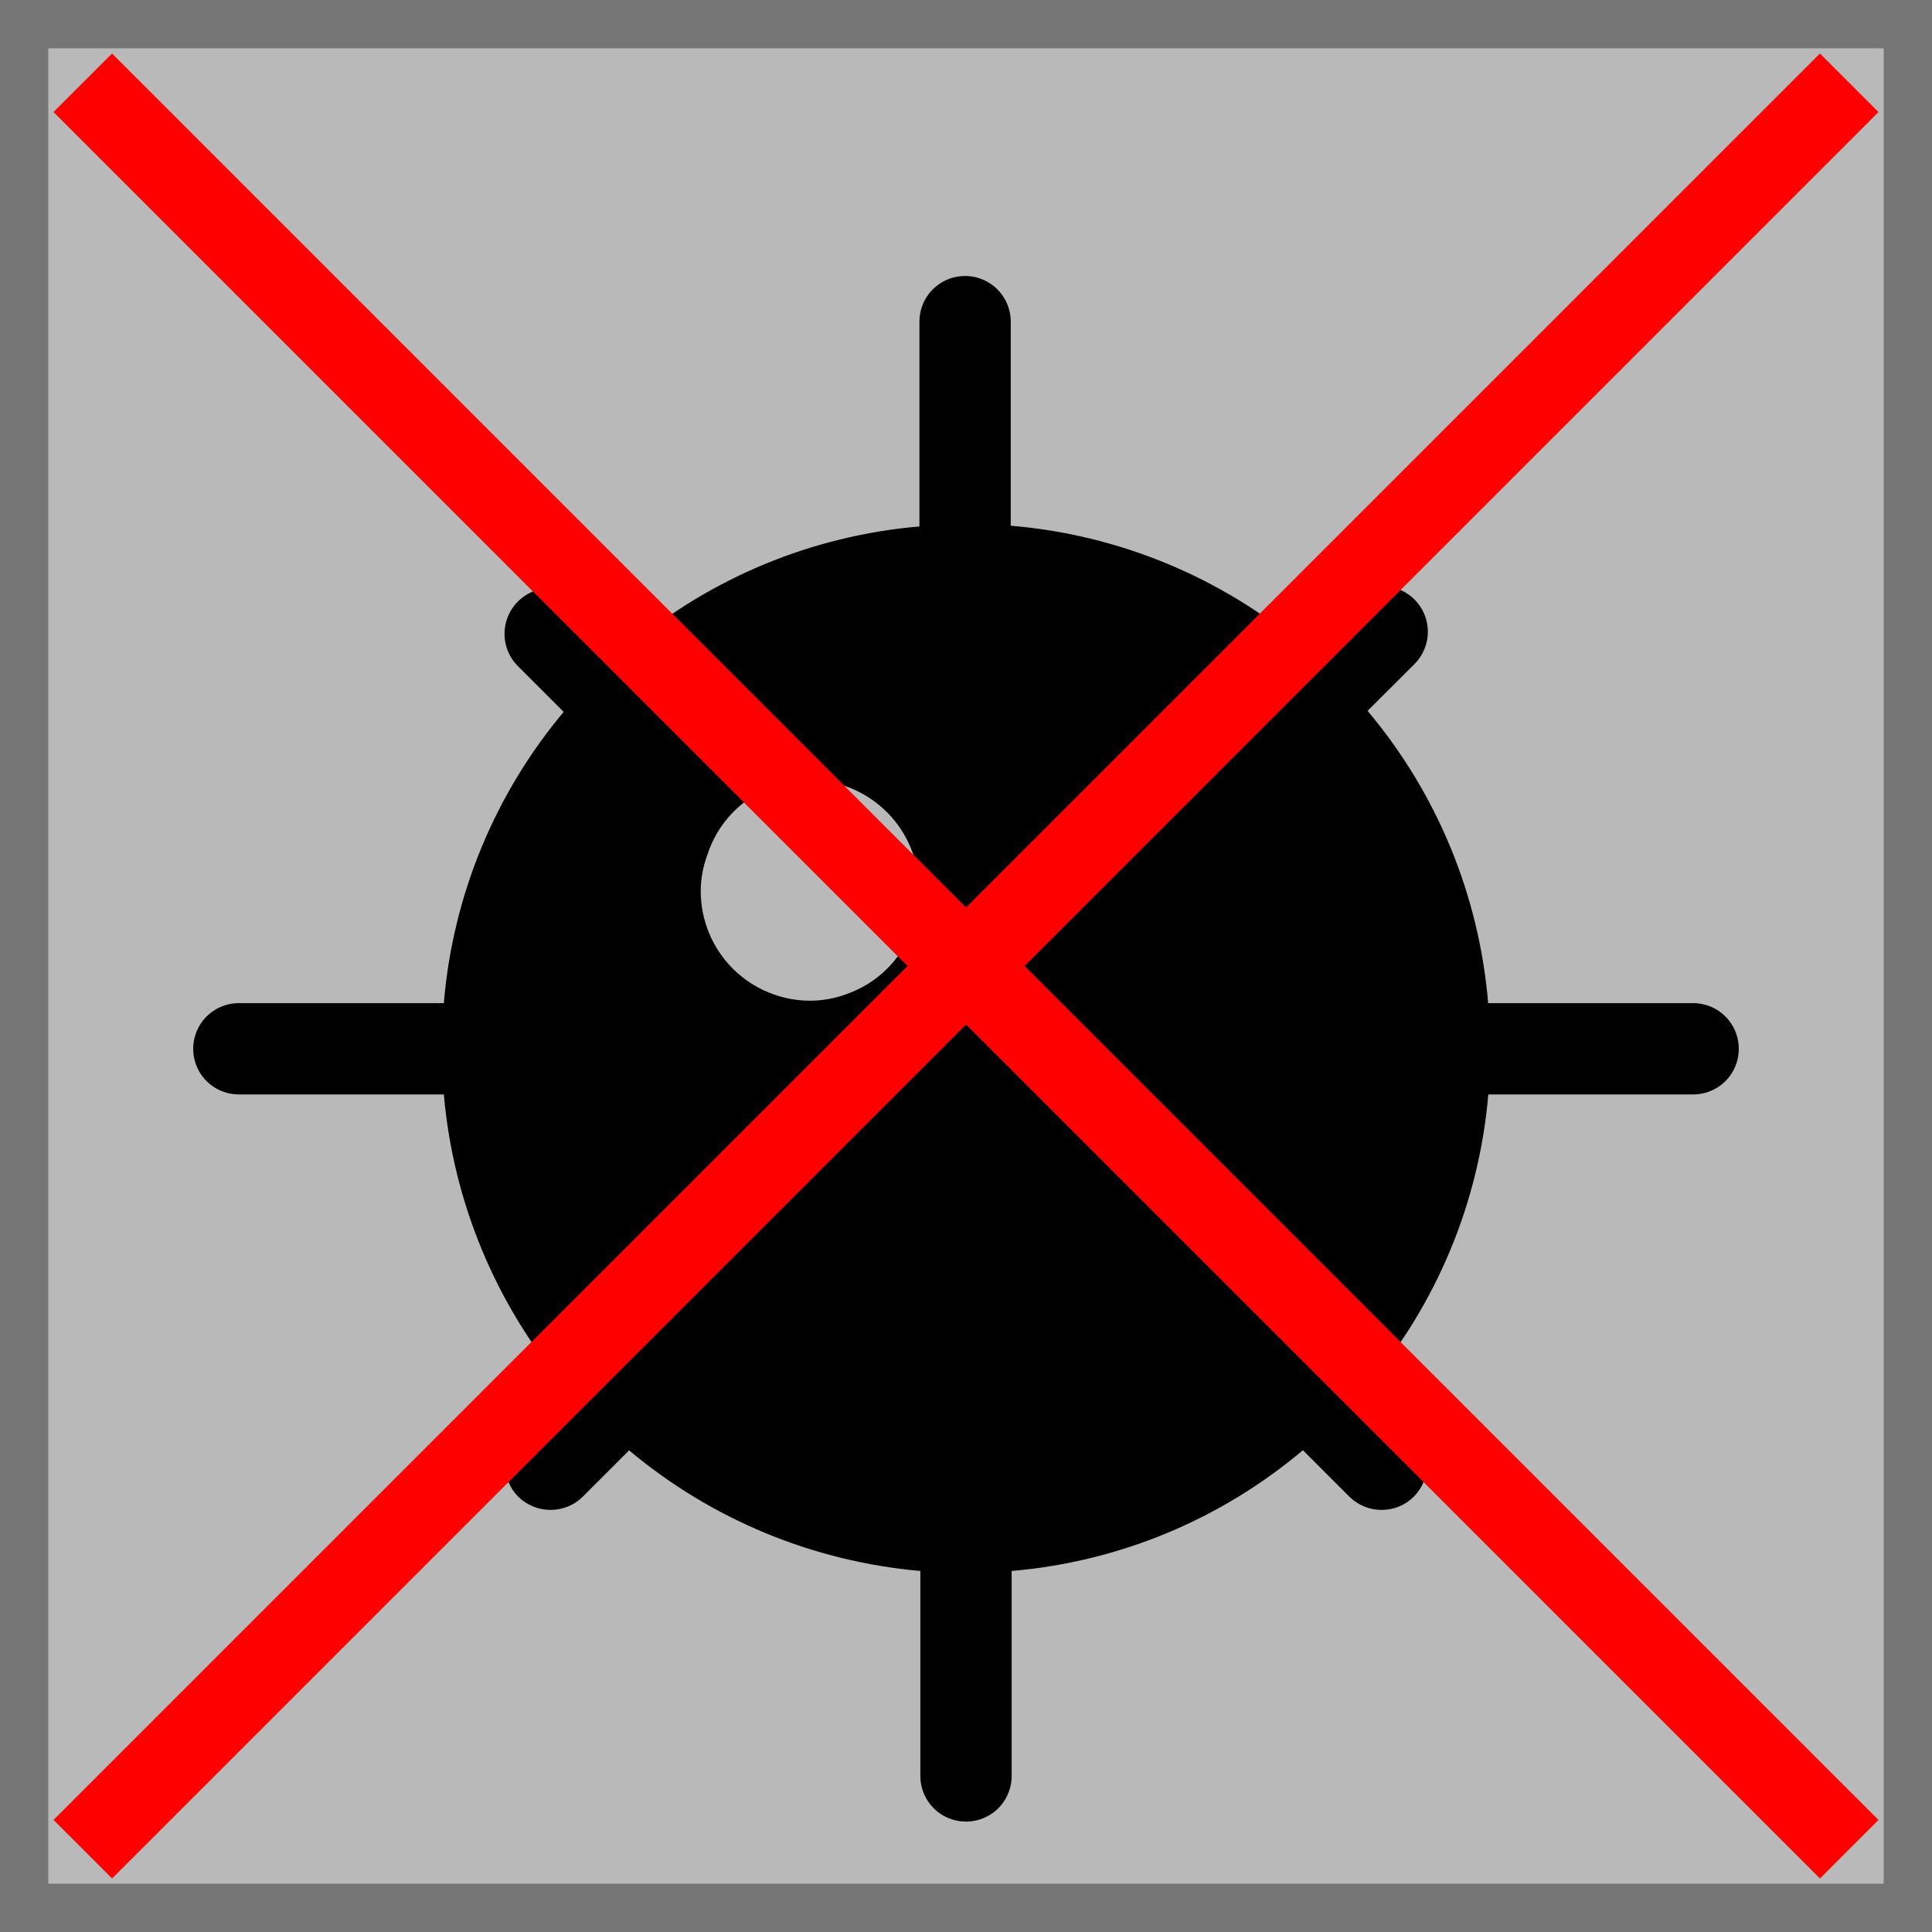
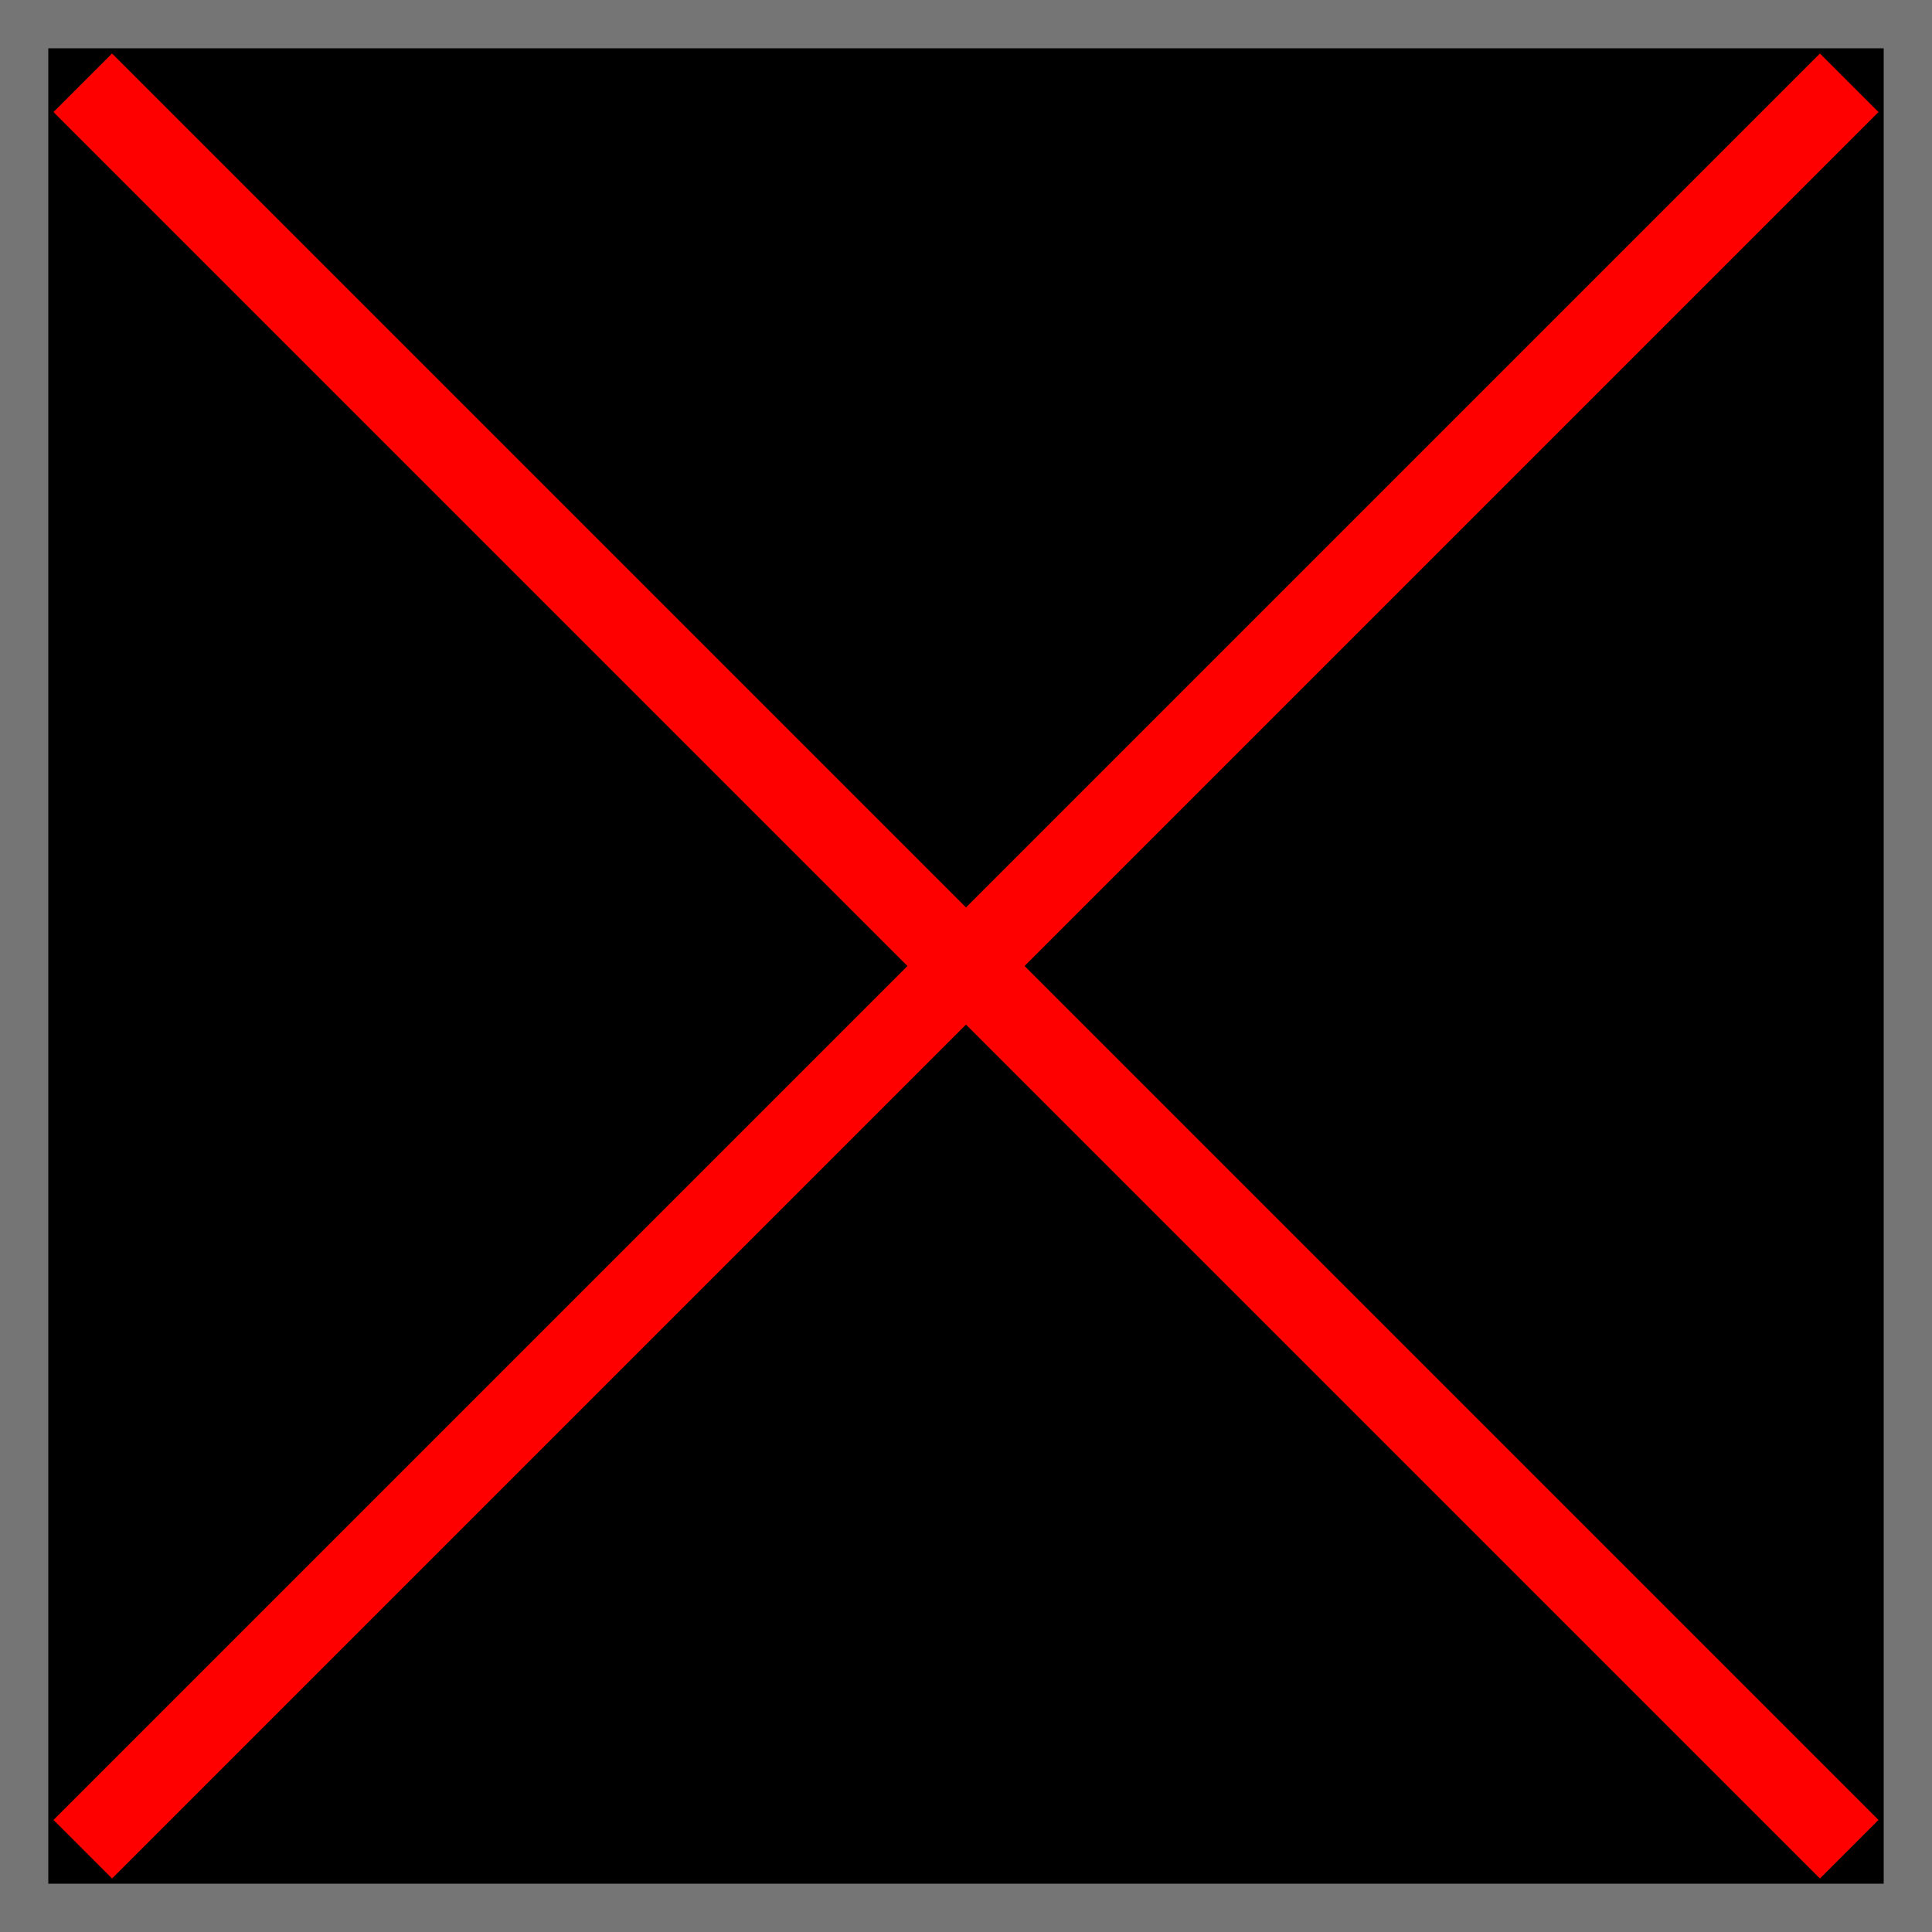
<svg xmlns="http://www.w3.org/2000/svg" width="100px" height="100px" viewBox="0 0 100 100" version="1.1">
  <g id="surface1">
-     <rect x="0" y="0" width="100" height="100" style="fill:rgb(72.549%,72.549%,72.549%);fill-opacity:1;stroke:none;" />
+     <rect x="0" y="0" width="100" height="100" class="tile-background" />
    <path style="fill:none;stroke-width:35;stroke-linecap:butt;stroke-linejoin:miter;stroke:rgb(45.882%,45.882%,45.882%);stroke-opacity:1;stroke-miterlimit:4;" d="M 700 600 L 0 600 L 0 -100 L 700 -100 Z M 700 600 " transform="matrix(0.142857,0,0,0.142857,0,14.28571)" />
    <path style=" stroke:none;fill-rule:nonzero;fill:rgb(0%,0%,0%);fill-opacity:1;" d="M 87.637 51.922 L 77.027 51.922 C 76.562 46.352 74.383 41.066 70.785 36.793 L 73.188 34.398 C 73.641 33.957 73.902 33.352 73.906 32.719 C 73.91 32.082 73.66 31.473 73.211 31.027 C 72.762 30.578 72.152 30.332 71.516 30.336 C 70.883 30.344 70.277 30.605 69.84 31.062 L 67.445 33.453 C 63.172 29.855 57.883 27.676 52.316 27.211 L 52.316 16.648 C 52.316 15.805 51.867 15.023 51.133 14.602 C 50.402 14.18 49.5 14.18 48.77 14.602 C 48.039 15.023 47.59 15.805 47.59 16.648 L 47.59 27.25 C 42.039 27.723 36.773 29.906 32.516 33.5 L 30.121 31.109 C 29.523 30.527 28.66 30.305 27.855 30.523 C 27.051 30.746 26.422 31.371 26.199 32.176 C 25.977 32.984 26.195 33.844 26.773 34.445 L 29.176 36.848 C 25.602 41.109 23.434 46.375 22.973 51.922 L 12.363 51.922 C 11.52 51.922 10.738 52.371 10.316 53.105 C 9.895 53.836 9.895 54.734 10.316 55.469 C 10.738 56.199 11.52 56.648 12.363 56.648 L 22.973 56.648 C 23.457 62.195 25.637 67.457 29.215 71.723 L 26.824 74.117 L 26.82 74.117 C 26.383 74.562 26.137 75.164 26.137 75.789 C 26.137 76.418 26.383 77.02 26.82 77.465 C 27.266 77.906 27.867 78.152 28.496 78.152 C 29.125 78.152 29.727 77.906 30.168 77.465 L 32.562 75.07 C 36.828 78.648 42.09 80.828 47.637 81.312 L 47.637 91.922 C 47.637 92.766 48.086 93.547 48.816 93.969 C 49.551 94.391 50.449 94.391 51.184 93.969 C 51.914 93.547 52.363 92.766 52.363 91.922 L 52.363 81.312 C 57.914 80.84 63.18 78.656 67.438 75.062 L 69.84 77.465 C 70.285 77.906 70.887 78.156 71.512 78.152 C 72.141 78.156 72.738 77.91 73.18 77.465 C 73.621 77.02 73.871 76.418 73.871 75.789 C 73.871 75.16 73.621 74.559 73.18 74.117 L 70.785 71.723 C 74.379 67.469 76.562 62.199 77.035 56.648 L 87.637 56.648 C 88.48 56.648 89.262 56.199 89.684 55.469 C 90.105 54.734 90.105 53.836 89.684 53.105 C 89.262 52.371 88.48 51.922 87.637 51.922 Z M 47.211 48.141 L 47.211 48.137 C 46.629 49.688 45.395 50.898 43.832 51.449 C 43.23 51.676 42.59 51.793 41.941 51.797 C 40.438 51.797 38.996 51.199 37.93 50.137 C 36.867 49.074 36.27 47.629 36.27 46.125 C 36.273 45.477 36.391 44.84 36.617 44.234 C 37.129 42.652 38.312 41.383 39.852 40.762 C 40.504 40.504 41.195 40.371 41.895 40.375 C 43.398 40.375 44.844 40.973 45.906 42.035 C 46.973 43.102 47.57 44.543 47.57 46.047 C 47.59 46.766 47.465 47.48 47.211 48.148 Z M 47.211 48.141 " />
    <path style="fill-rule:nonzero;fill:rgb(0%,0%,0%);fill-opacity:1;stroke-width:30;stroke-linecap:butt;stroke-linejoin:miter;stroke:rgb(100%,0%,0%);stroke-opacity:1;stroke-miterlimit:4;" d="M 29.996 -70.004 L 670.004 570.004 " transform="matrix(0.142857,0,0,0.142857,0,14.28571)" />
    <path style="fill-rule:nonzero;fill:rgb(0%,0%,0%);fill-opacity:1;stroke-width:30;stroke-linecap:butt;stroke-linejoin:miter;stroke:rgb(100%,0%,0%);stroke-opacity:1;stroke-miterlimit:4;" d="M 670.004 -70.004 L 29.996 570.004 " transform="matrix(0.142857,0,0,0.142857,0,14.28571)" />
  </g>
</svg>
